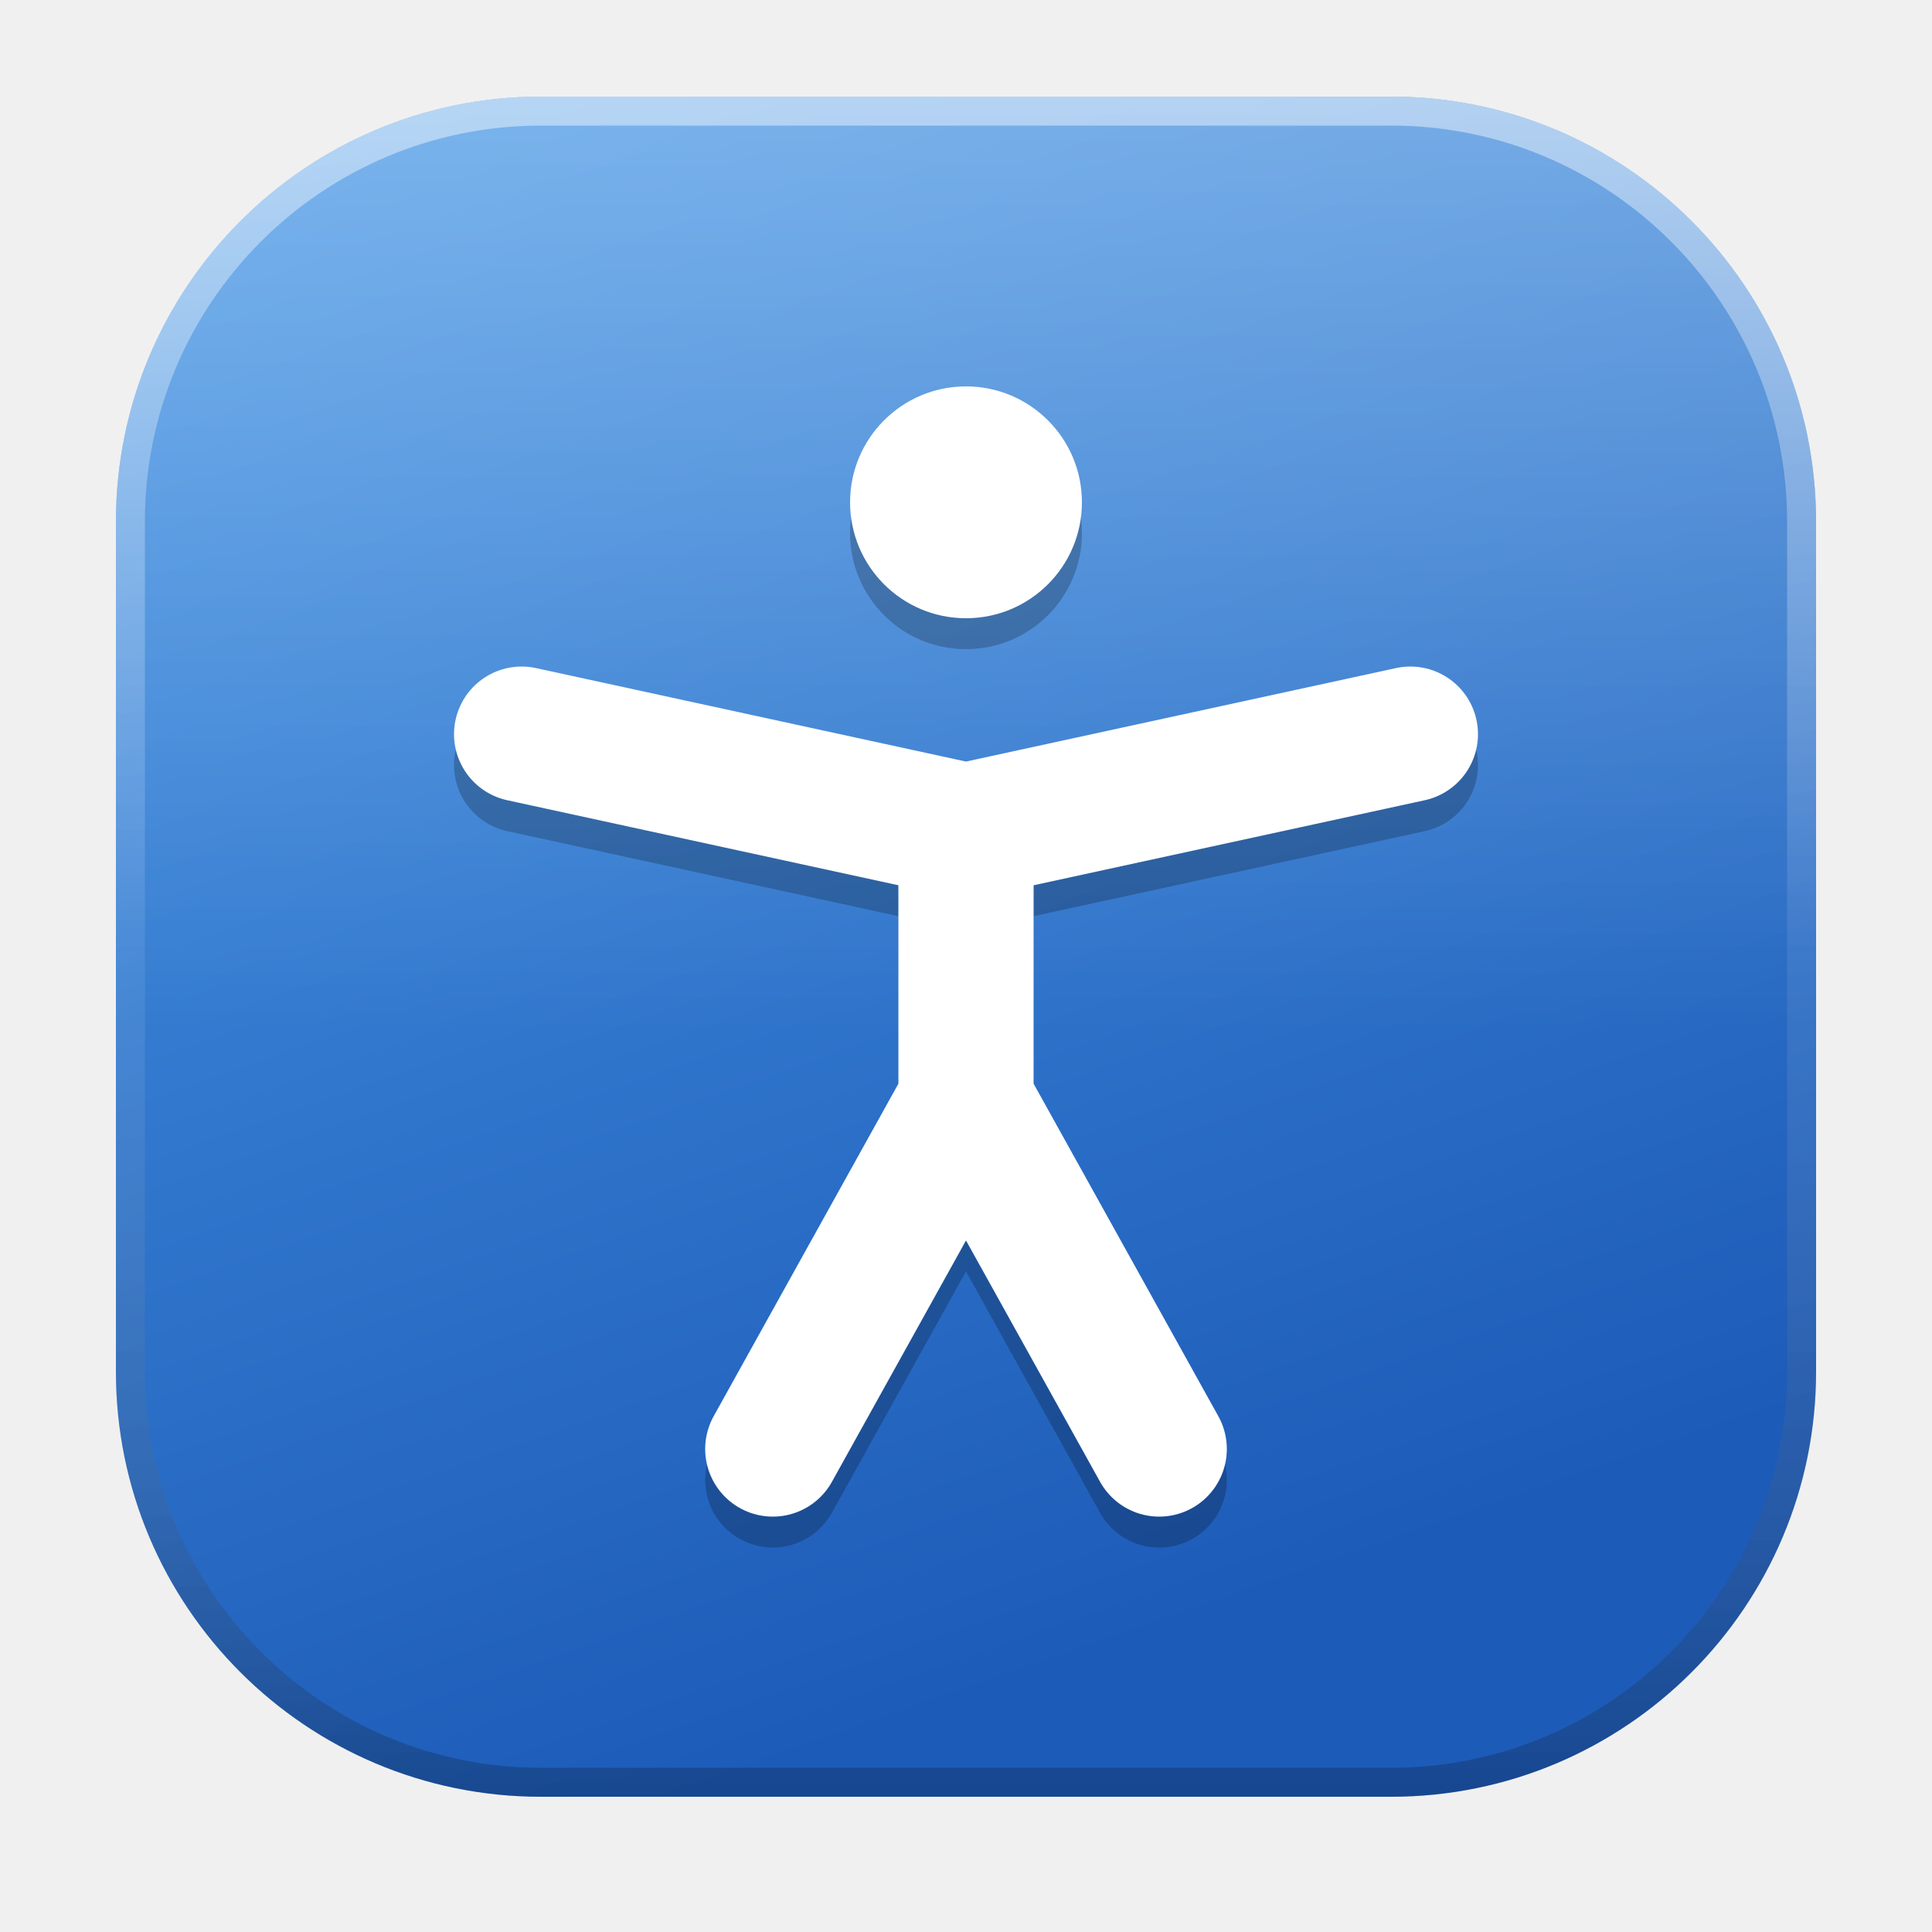
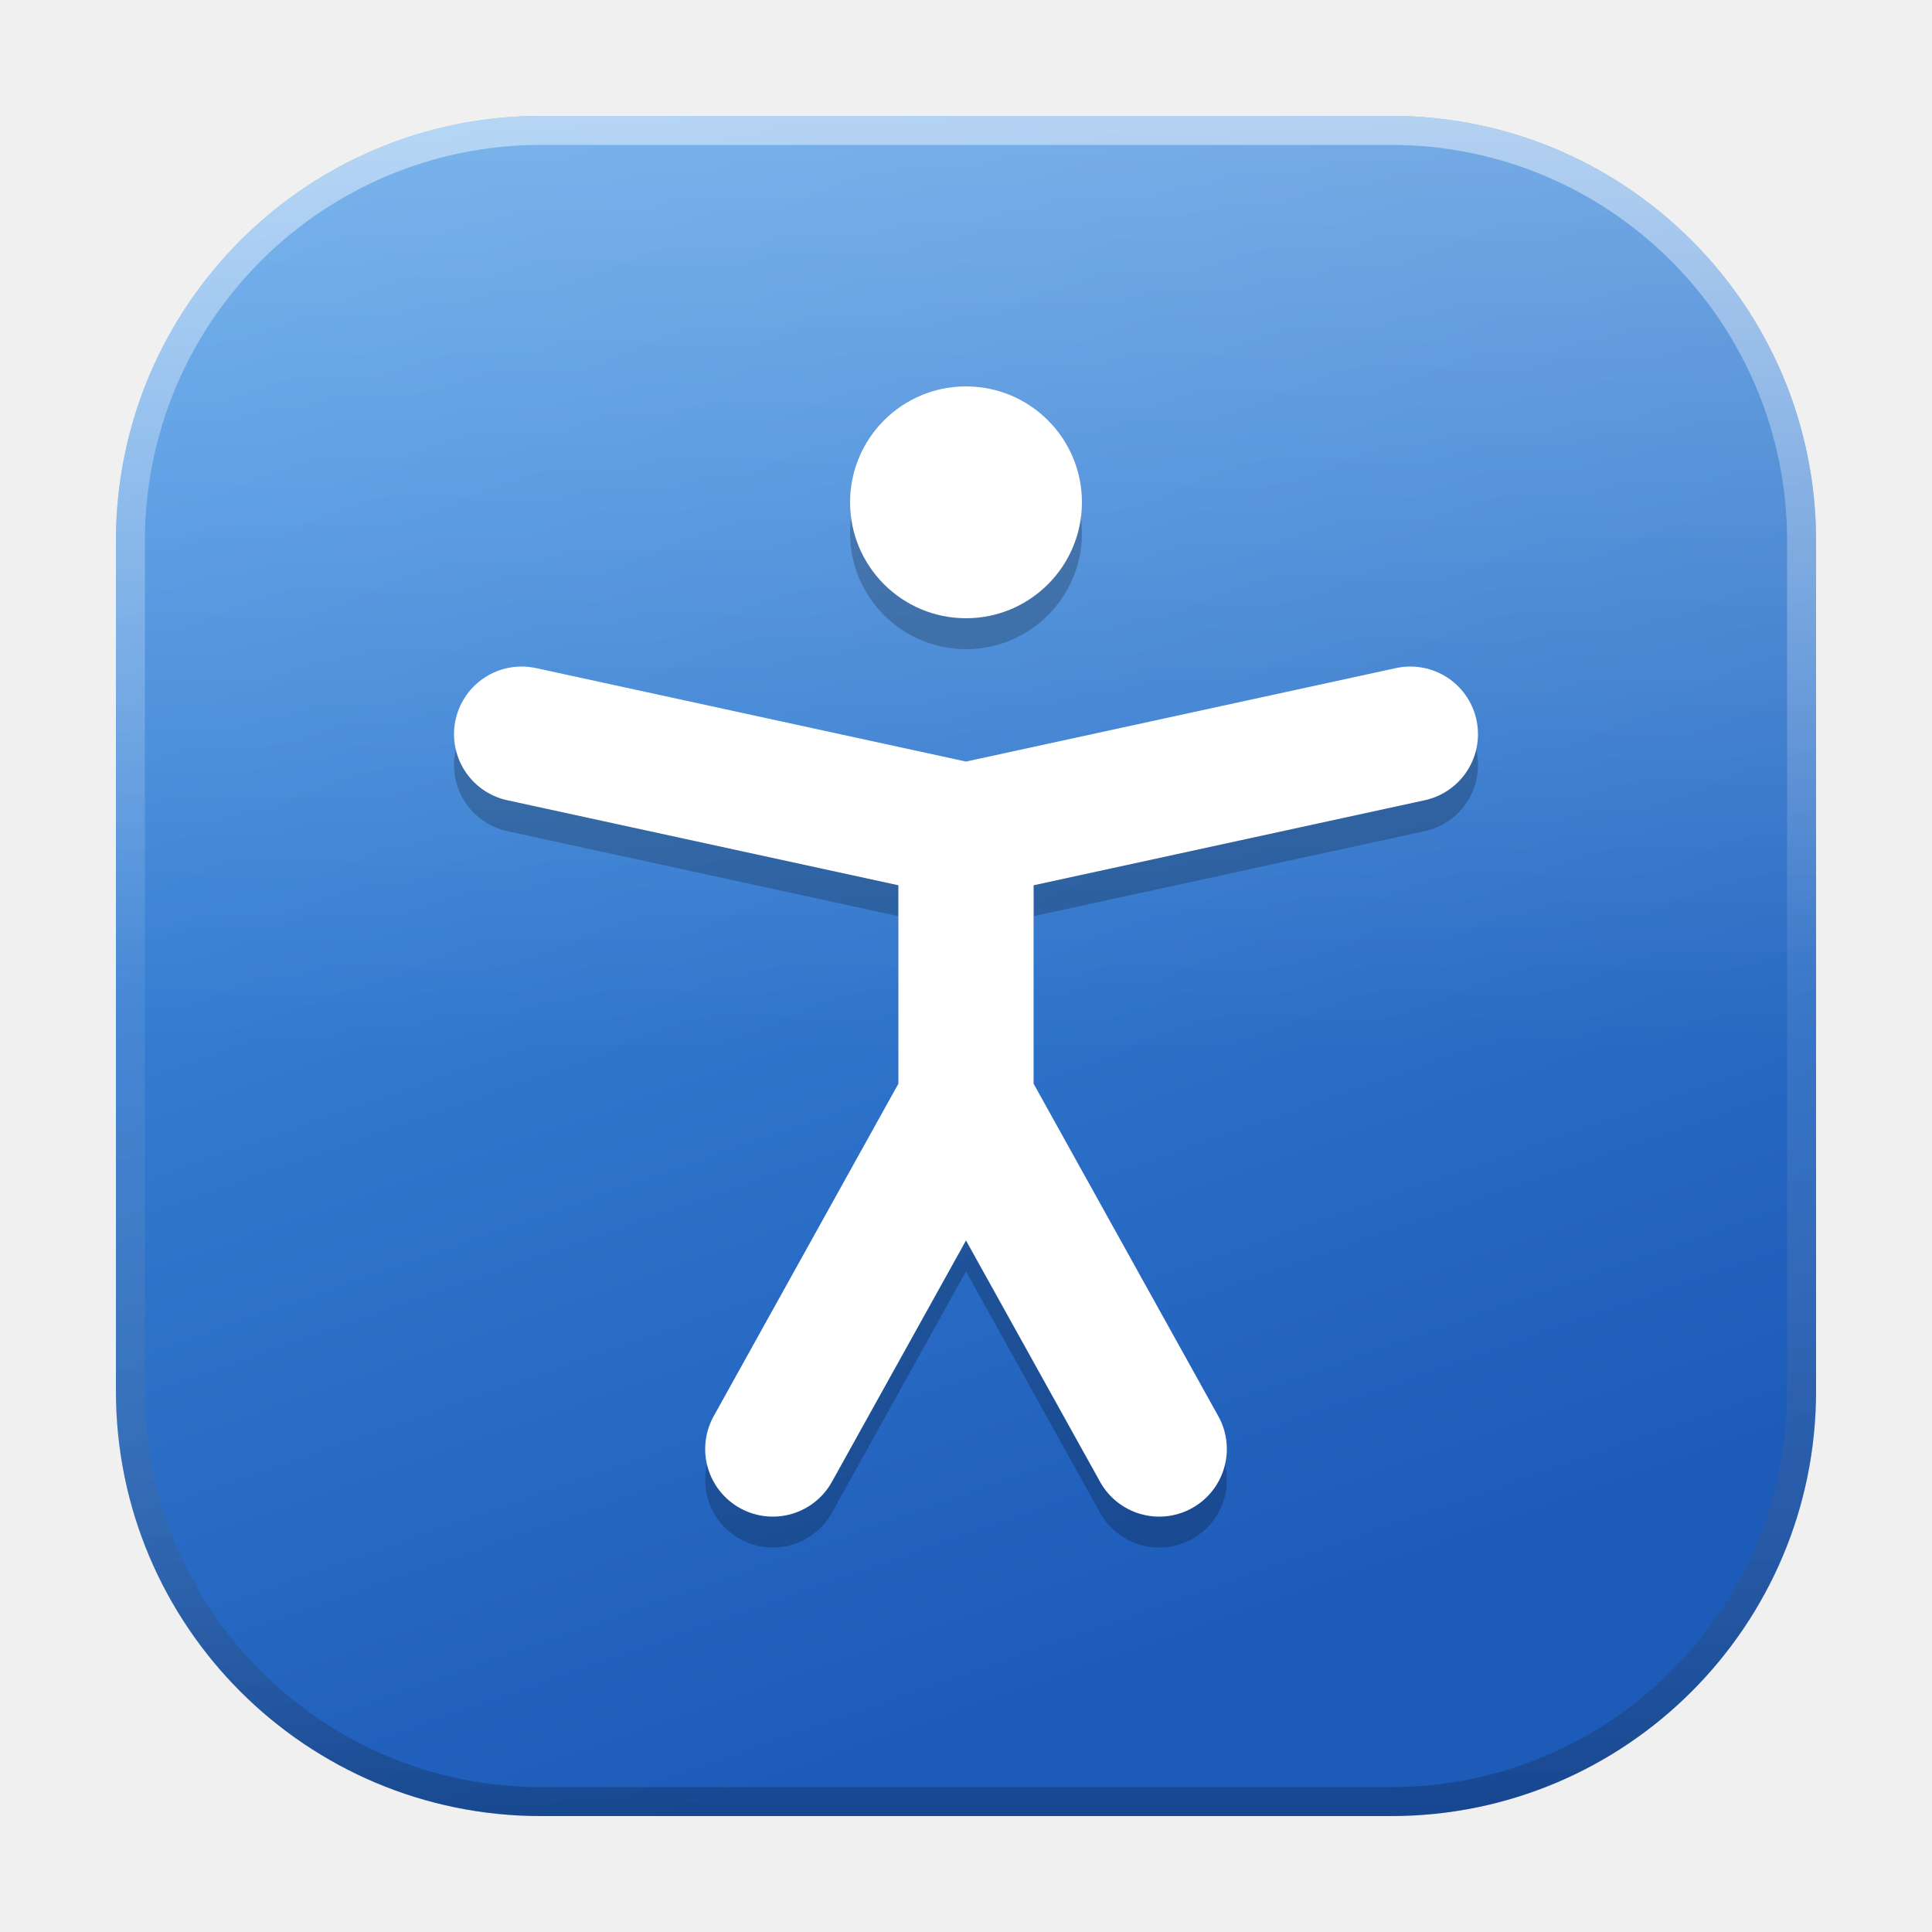
<svg xmlns="http://www.w3.org/2000/svg" viewBox="0 0 100 100" width="100" height="100">
  <defs>
    <linearGradient id="g" x1="0" y1="0" x2=".35" y2="1">
      <stop offset="0" stop-color="#4a9ae8" />
      <stop offset="1" stop-color="#1d5bb8" />
    </linearGradient>
    <linearGradient id="h" x1="0" y1="0" x2="0" y2="1">
      <stop offset="0" stop-color="#fff" stop-opacity=".28" />
      <stop offset=".55" stop-color="#fff" stop-opacity="0" />
    </linearGradient>
    <linearGradient id="r" x1="0" y1="0" x2="0" y2="1">
      <stop offset="0" stop-color="#fff" stop-opacity=".45" />
      <stop offset=".5" stop-color="#fff" stop-opacity=".08" />
      <stop offset="1" stop-color="#000" stop-opacity=".22" />
    </linearGradient>
  </defs>
-   <rect x="6" y="5" width="88" height="88" rx="22" fill="url(#g)" />
-   <rect x="6" y="5" width="88" height="88" rx="22" fill="url(#h)" />
-   <rect x="6.75" y="5.75" width="86.5" height="86.5" rx="21.25" fill="none" stroke="url(#r)" stroke-width="1.5" />
+   <rect x="6" y="6" width="88" height="88" rx="22" fill="url(#g)" />
+   <rect x="6" y="6" width="88" height="88" rx="22" fill="url(#h)" />
+   <rect x="6.75" y="6.75" width="86.5" height="86.5" rx="21.25" fill="none" stroke="url(#r)" stroke-width="1.5" />
  <g transform="translate(0 1.6)" opacity=".22">
    <circle cx="50" cy="26" r="6" fill="#000" />
    <path stroke="#000" stroke-width="7" stroke-linecap="round" stroke-linejoin="round" fill="none" d="M27 38l23 5 23-5M50 43v14l-10 18M50 57l10 18" />
  </g>
  <circle cx="50" cy="26" r="6" fill="#fff" />
  <path stroke="#fff" stroke-width="7" stroke-linecap="round" stroke-linejoin="round" fill="none" d="M27 38l23 5 23-5M50 43v14l-10 18M50 57l10 18" />
</svg>
